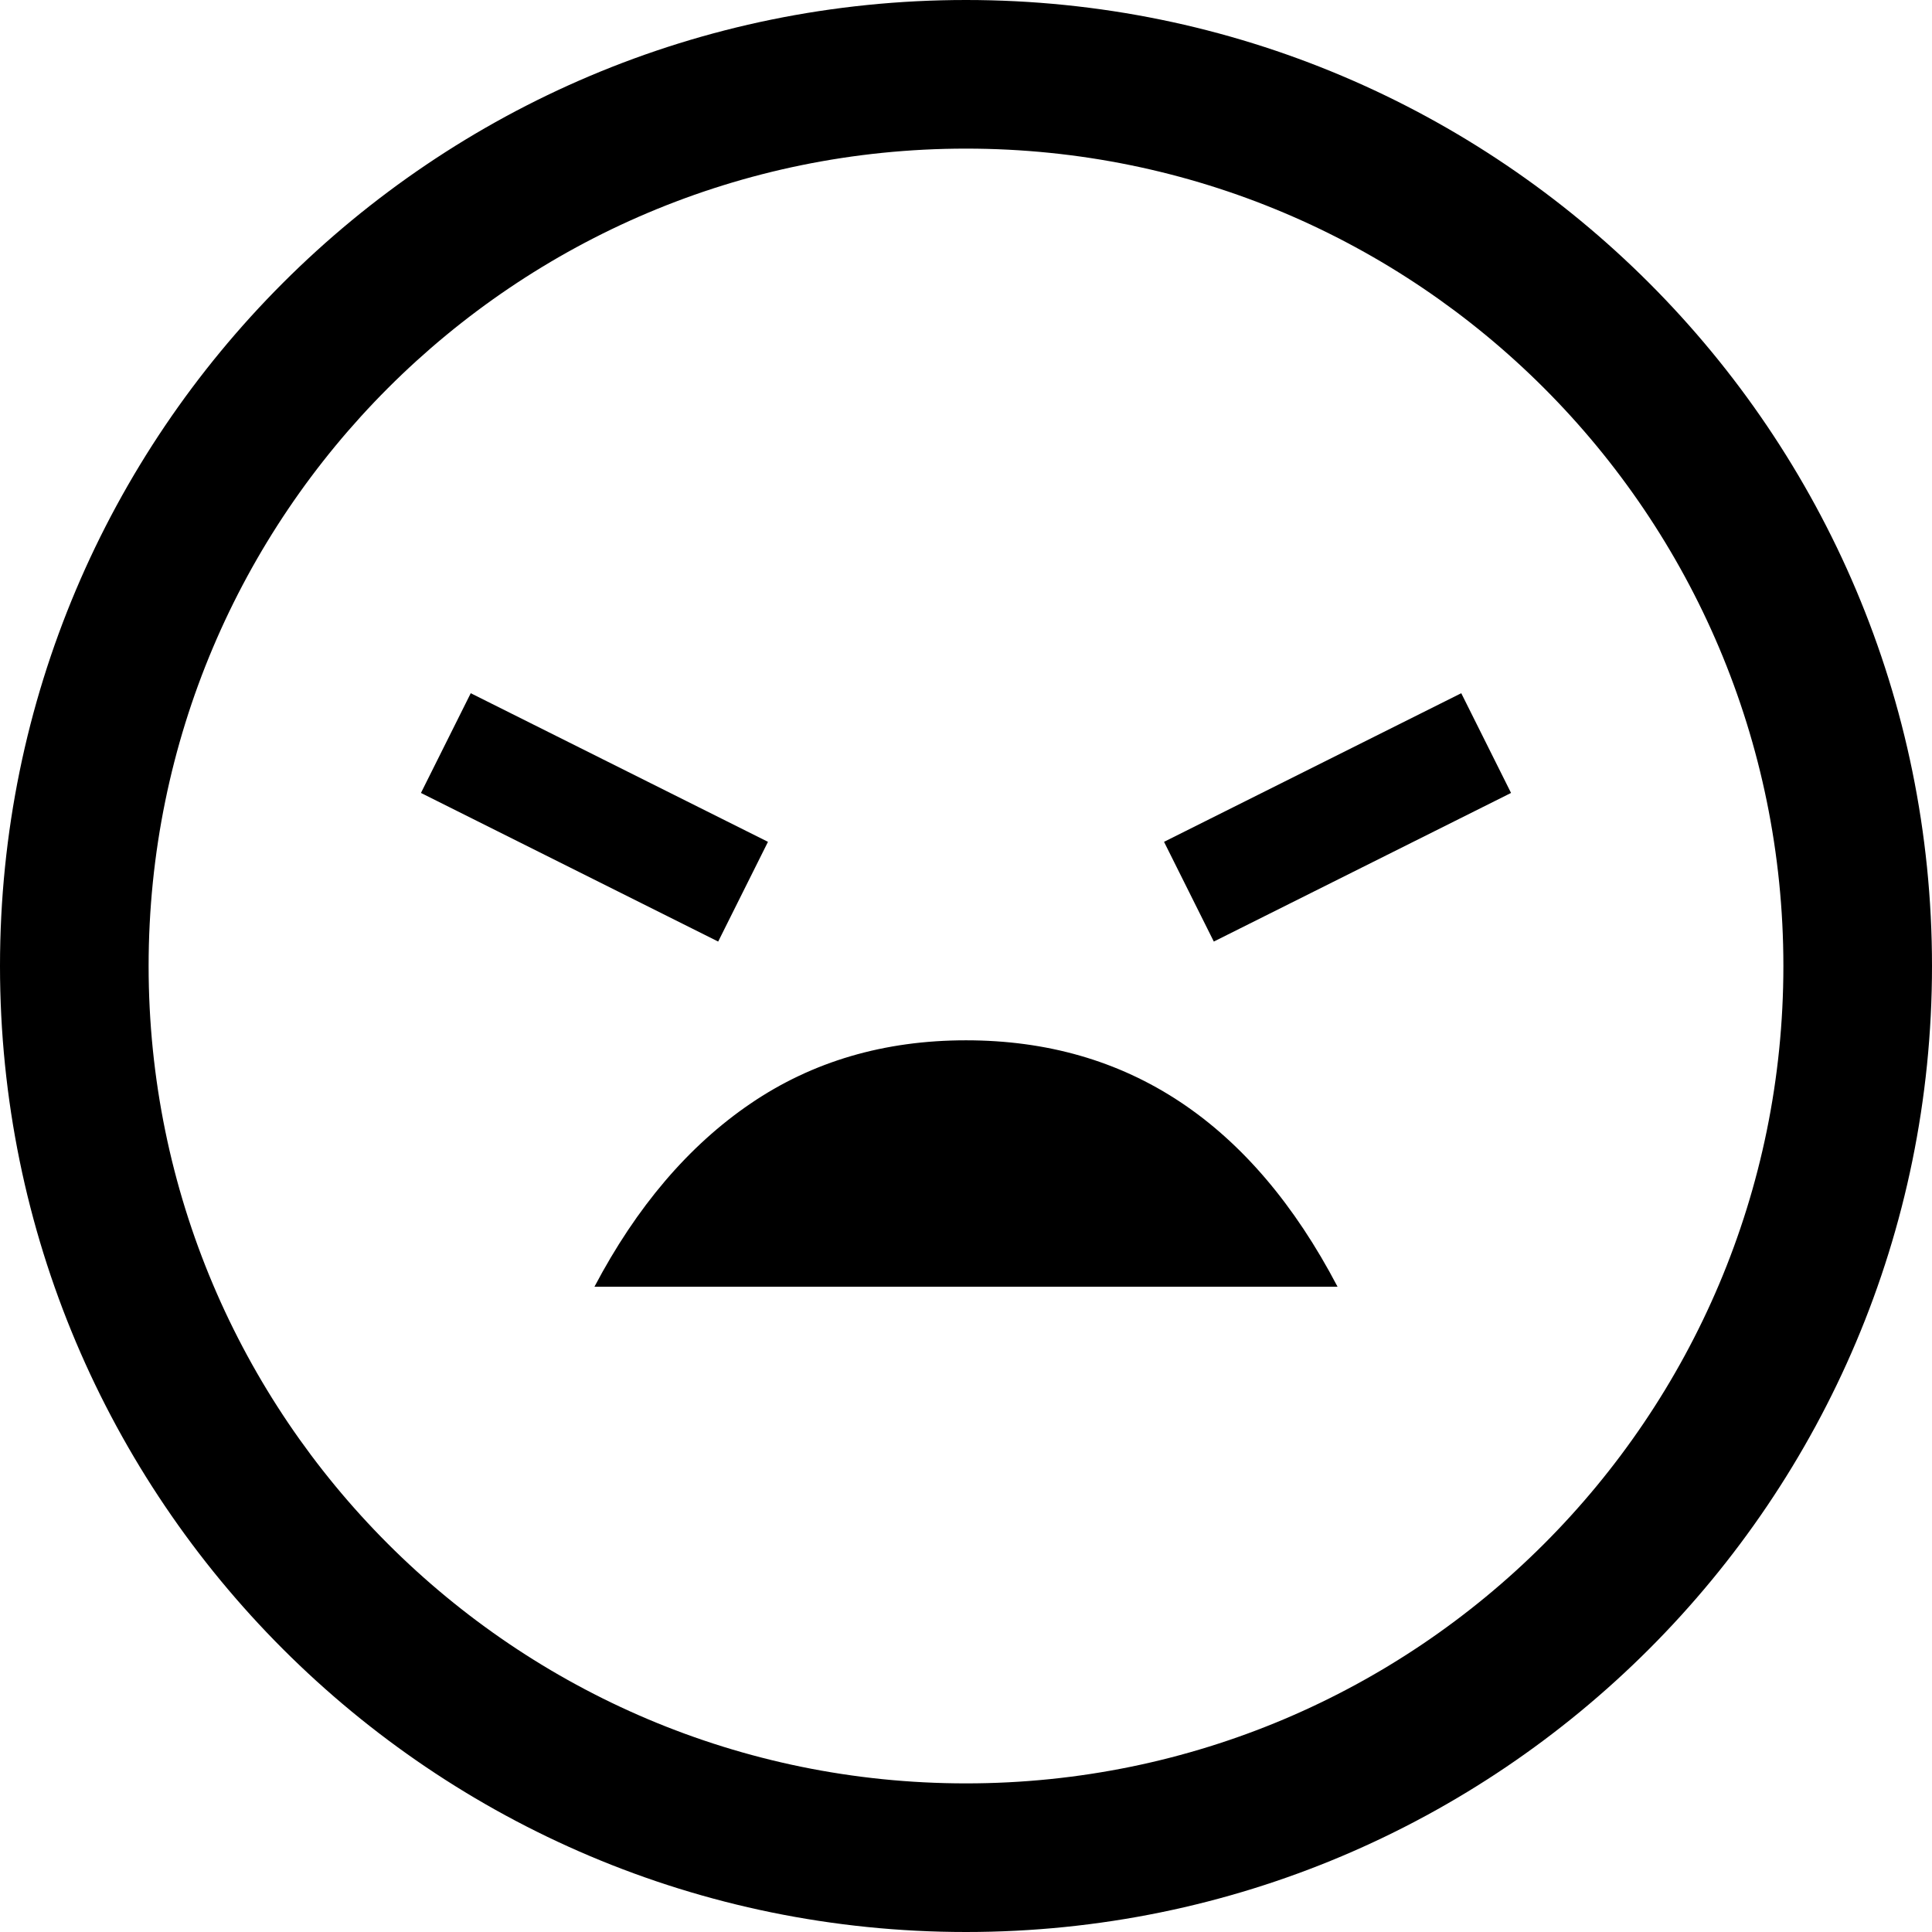
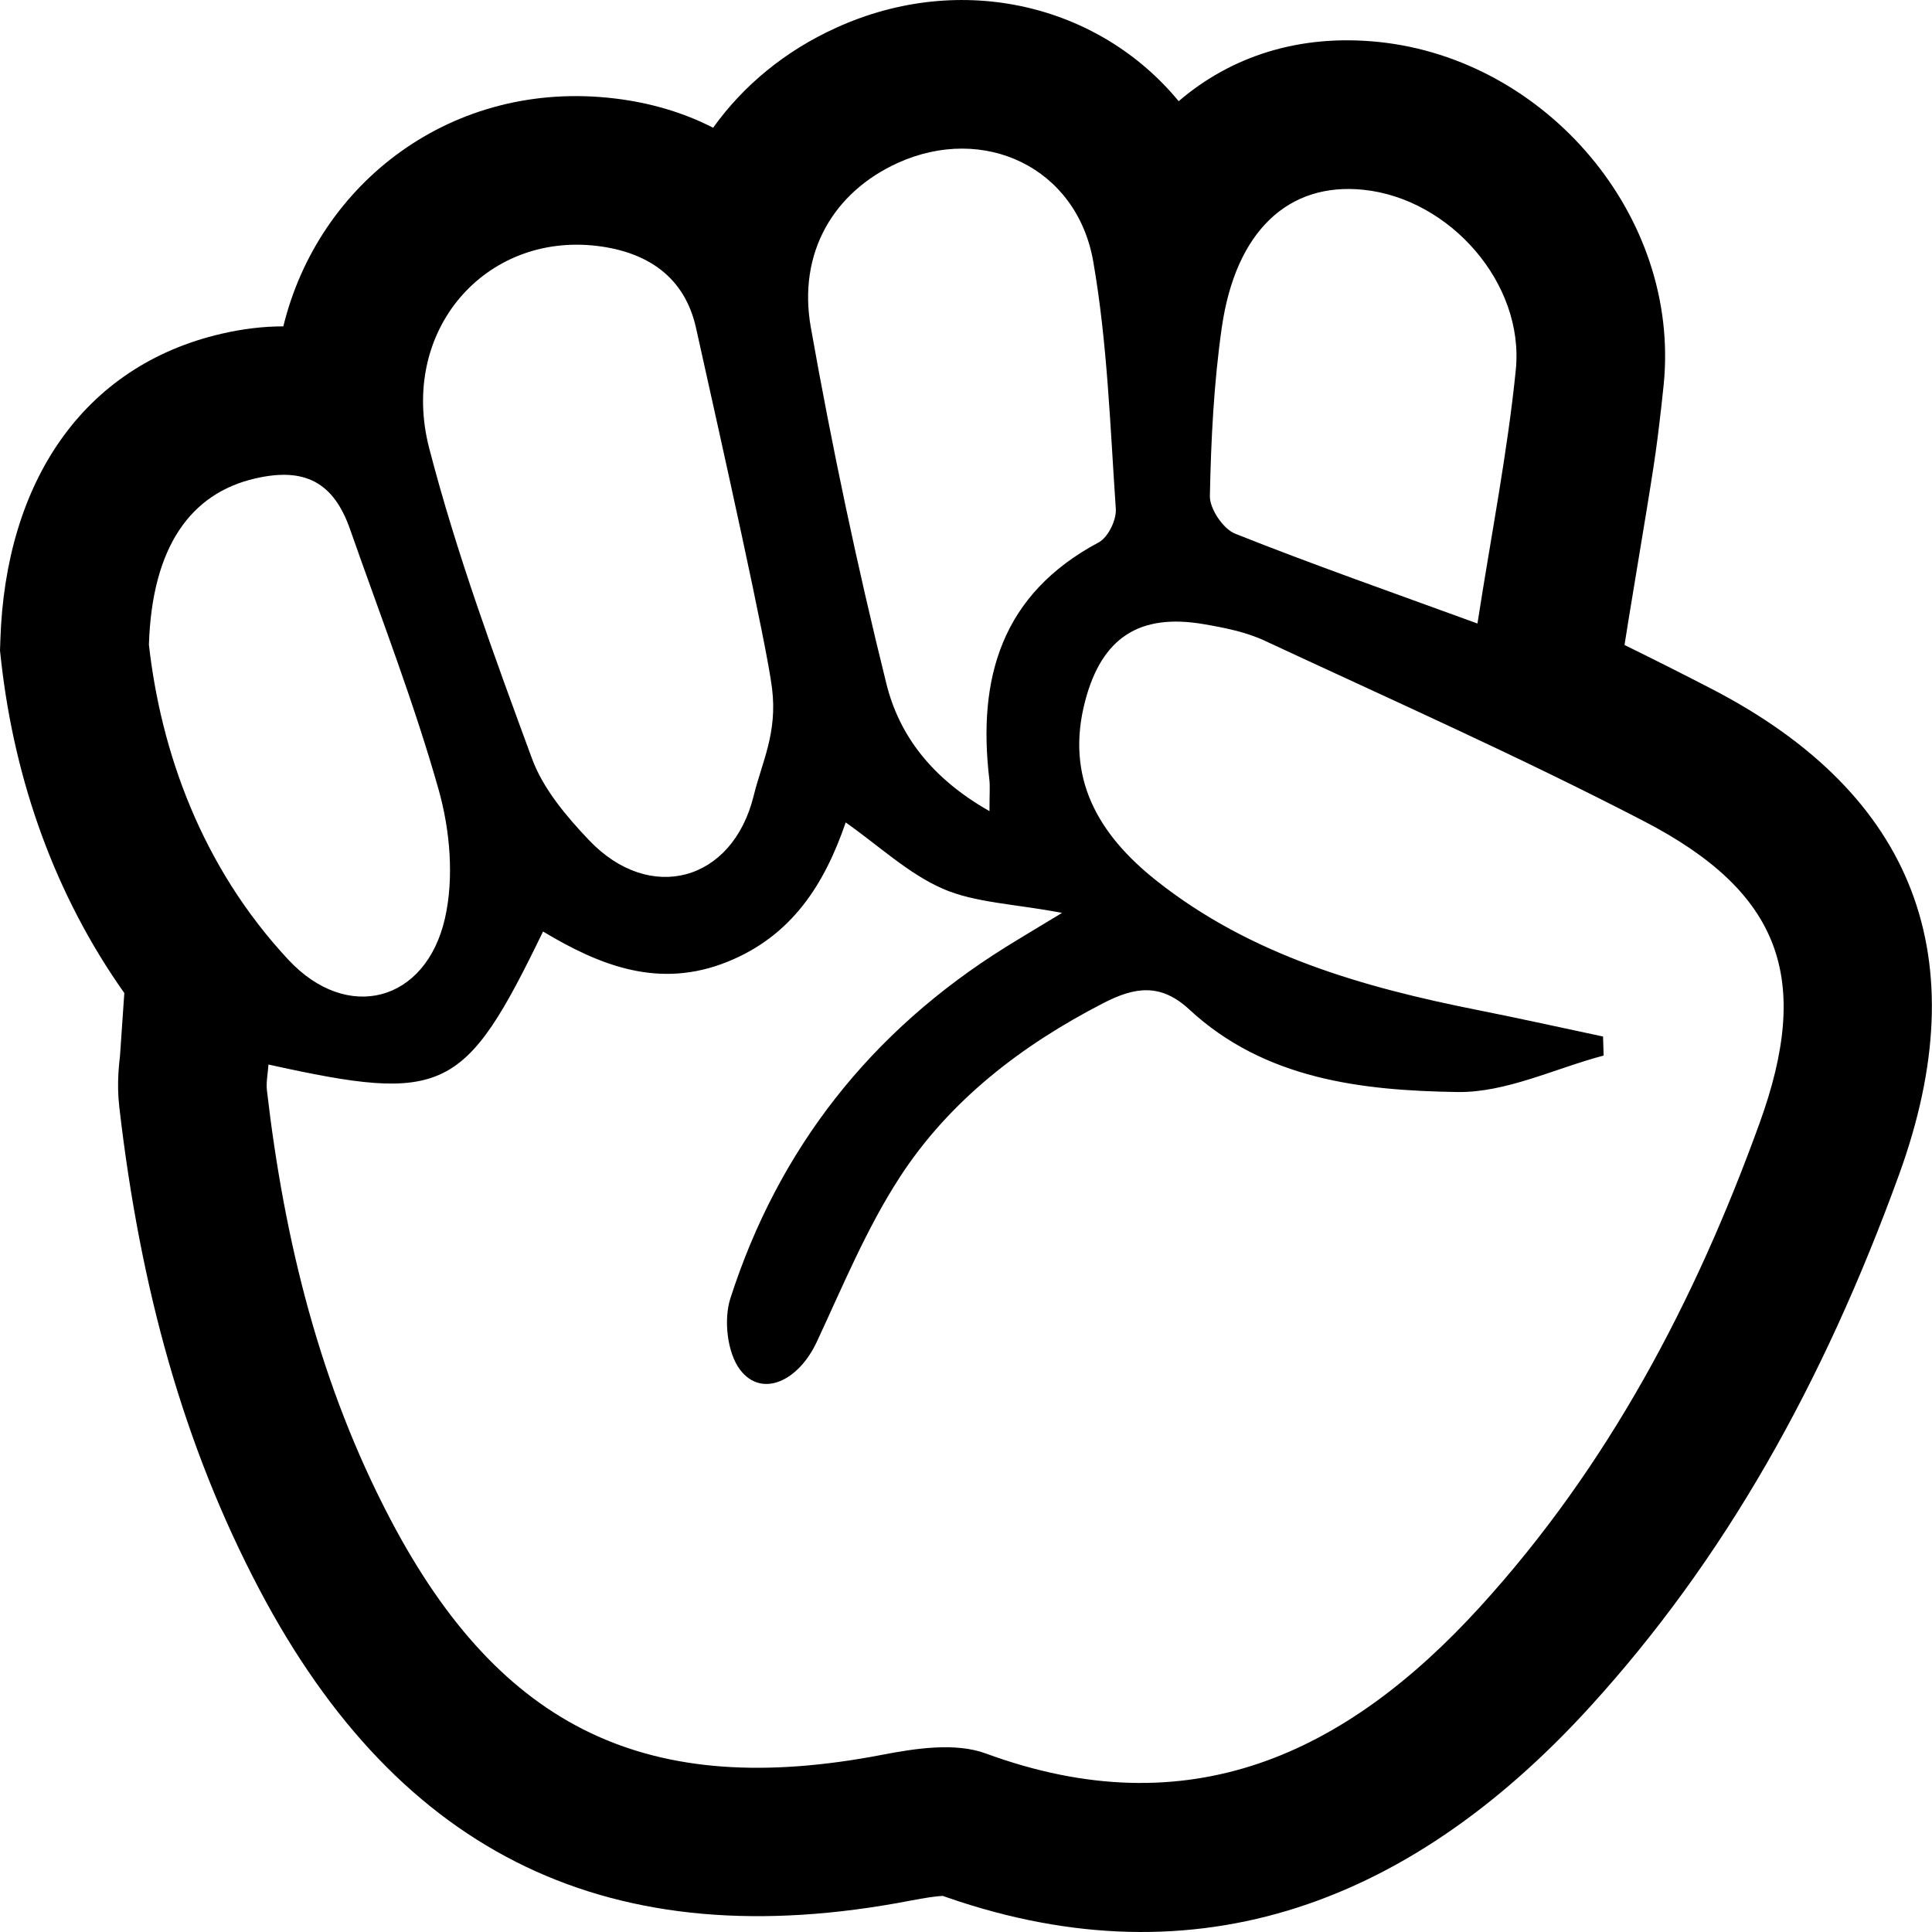
- <svg xmlns="http://www.w3.org/2000/svg" width="26" height="26" viewBox="0 0 26 26">
-   <path d="M13 26C5.82 26 0 20.18 0 13S5.82 0 13 0s13 5.82 13 13-5.82 13-13 13zm0-2c6.075 0 11-4.925 11-11S19.075 2 13 2 2 6.925 2 13s4.925 11 11 11zm-5-6.684c.567-1.076 1.268-1.898 2.101-2.465S11.901 14 13 14c2.175 0 3.842 1.105 5 3.316H8zm1.665-4.645l-4-2 .67-1.342 4 2-.67 1.342zm6.67 0l-.67-1.342 4-2 .67 1.342-4 2z" fill="#000" fill-rule="nonzero" />
+ <svg xmlns="http://www.w3.org/2000/svg" width="26px" height="26px" viewBox="0 0 26 26" version="1.1">
+   <defs />
+   <g id="Page-1" stroke="none" stroke-width="1" fill="none" fill-rule="evenodd">
+     <g id="expressions-Flatten" transform="translate(-688, -165)" fill="#000000" fill-rule="nonzero">
+       <path d="M709.862,173.68 C710.27,173.88 710.642,174.068 711.039,174.273 C713.78,175.694 714.61,177.902 713.558,180.804 C712.53,183.636 711.2,185.992 709.397,187.97 C706.901,190.709 703.965,191.708 700.603,190.484 L700.627,190.492 C700.623,190.49 700.618,190.489 700.614,190.487 C700.687,190.511 700.702,190.514 700.687,190.514 C700.59,190.519 700.455,190.539 700.246,190.579 C696.242,191.349 693.383,189.986 691.489,186.387 C690.474,184.459 689.888,182.344 689.606,179.902 C689.587,179.738 689.585,179.588 689.594,179.436 C689.599,179.354 689.606,179.284 689.615,179.208 C689.616,179.2 689.635,178.919 689.673,178.364 C688.743,177.05 688.198,175.515 688.016,173.9 L688,173.756 L688.005,173.611 C688.073,171.496 689.11,169.923 690.983,169.491 C691.268,169.425 691.546,169.392 691.813,169.392 C692.284,167.46 694.089,166.059 696.281,166.326 C696.758,166.384 697.202,166.516 697.597,166.719 C698.003,166.151 698.566,165.685 699.254,165.373 C700.949,164.603 702.8,165.071 703.862,166.362 C704.565,165.758 705.487,165.454 706.556,165.565 C708.807,165.798 710.617,167.907 710.389,170.177 C710.38,170.27 710.369,170.364 710.359,170.459 C710.281,171.135 710.277,171.16 709.978,172.965 C709.932,173.24 709.896,173.464 709.862,173.68 Z M705.021,173.623 C704.766,173.504 704.476,173.447 704.196,173.399 C703.332,173.252 702.829,173.583 702.605,174.428 C702.33,175.467 702.78,176.231 703.562,176.851 C704.831,177.857 706.341,178.286 707.897,178.595 C708.457,178.706 709.014,178.831 709.573,178.949 C709.575,179.034 709.578,179.12 709.581,179.205 C708.925,179.379 708.266,179.706 707.613,179.696 C706.328,179.676 705.021,179.527 704.006,178.586 C703.618,178.226 703.27,178.282 702.847,178.5 C701.746,179.068 700.781,179.808 700.109,180.842 C699.661,181.532 699.342,182.308 698.992,183.058 C698.744,183.59 698.251,183.816 697.96,183.434 C697.786,183.205 697.737,182.759 697.829,182.473 C698.478,180.455 699.722,178.876 701.532,177.747 C701.739,177.618 701.95,177.493 702.293,177.285 C701.633,177.161 701.121,177.149 700.687,176.96 C700.224,176.757 699.834,176.387 699.381,176.068 C699.098,176.893 698.662,177.591 697.793,177.942 C696.874,178.314 696.078,177.998 695.308,177.536 C694.252,179.717 693.979,179.849 691.613,179.326 C691.605,179.445 691.58,179.561 691.592,179.673 C691.826,181.692 692.304,183.641 693.259,185.456 C694.744,188.277 696.731,189.219 699.868,188.616 C700.324,188.528 700.858,188.447 701.268,188.598 C704.003,189.602 706.109,188.609 707.919,186.623 C709.644,184.73 710.812,182.51 711.677,180.122 C712.385,178.172 711.975,177.01 710.119,176.049 C708.449,175.183 706.727,174.418 705.021,173.623 Z M695.926,176.306 C696.743,177.166 697.858,176.868 698.143,175.708 C698.254,175.255 698.464,174.866 698.39,174.265 C698.316,173.664 697.726,171.027 697.367,169.414 C697.216,168.732 696.721,168.394 696.039,168.31 C694.528,168.127 693.367,169.451 693.776,171.032 C694.143,172.449 694.653,173.832 695.159,175.208 C695.308,175.614 695.62,175.984 695.926,176.306 Z M701.316,175.916 C701.316,175.673 701.325,175.58 701.314,175.489 C701.153,174.128 701.476,172.997 702.786,172.299 C702.912,172.232 703.027,171.996 703.016,171.847 C702.94,170.737 702.903,169.616 702.713,168.522 C702.492,167.251 701.24,166.667 700.081,167.193 C699.223,167.583 698.732,168.397 698.912,169.408 C699.197,171.016 699.536,172.618 699.929,174.203 C700.099,174.887 700.529,175.469 701.316,175.916 Z M693.903,175.627 C693.568,174.442 693.119,173.288 692.711,172.123 C692.489,171.488 692.099,171.285 691.434,171.439 C690.566,171.639 690.046,172.358 690.004,173.676 C690.164,175.101 690.704,176.655 691.882,177.917 C692.671,178.763 693.73,178.489 693.988,177.359 C694.112,176.813 694.057,176.174 693.903,175.627 Z M707.883,173.391 C708.072,172.174 708.288,171.081 708.399,169.977 C708.516,168.811 707.51,167.674 706.349,167.554 C705.339,167.449 704.628,168.11 704.442,169.41 C704.335,170.158 704.297,170.92 704.282,171.676 C704.279,171.848 704.461,172.118 704.622,172.182 C705.656,172.594 706.708,172.962 707.883,173.391 Z" id="Emotions/Flatten/FiredUp" />
+     </g>
+   </g>
</svg>
